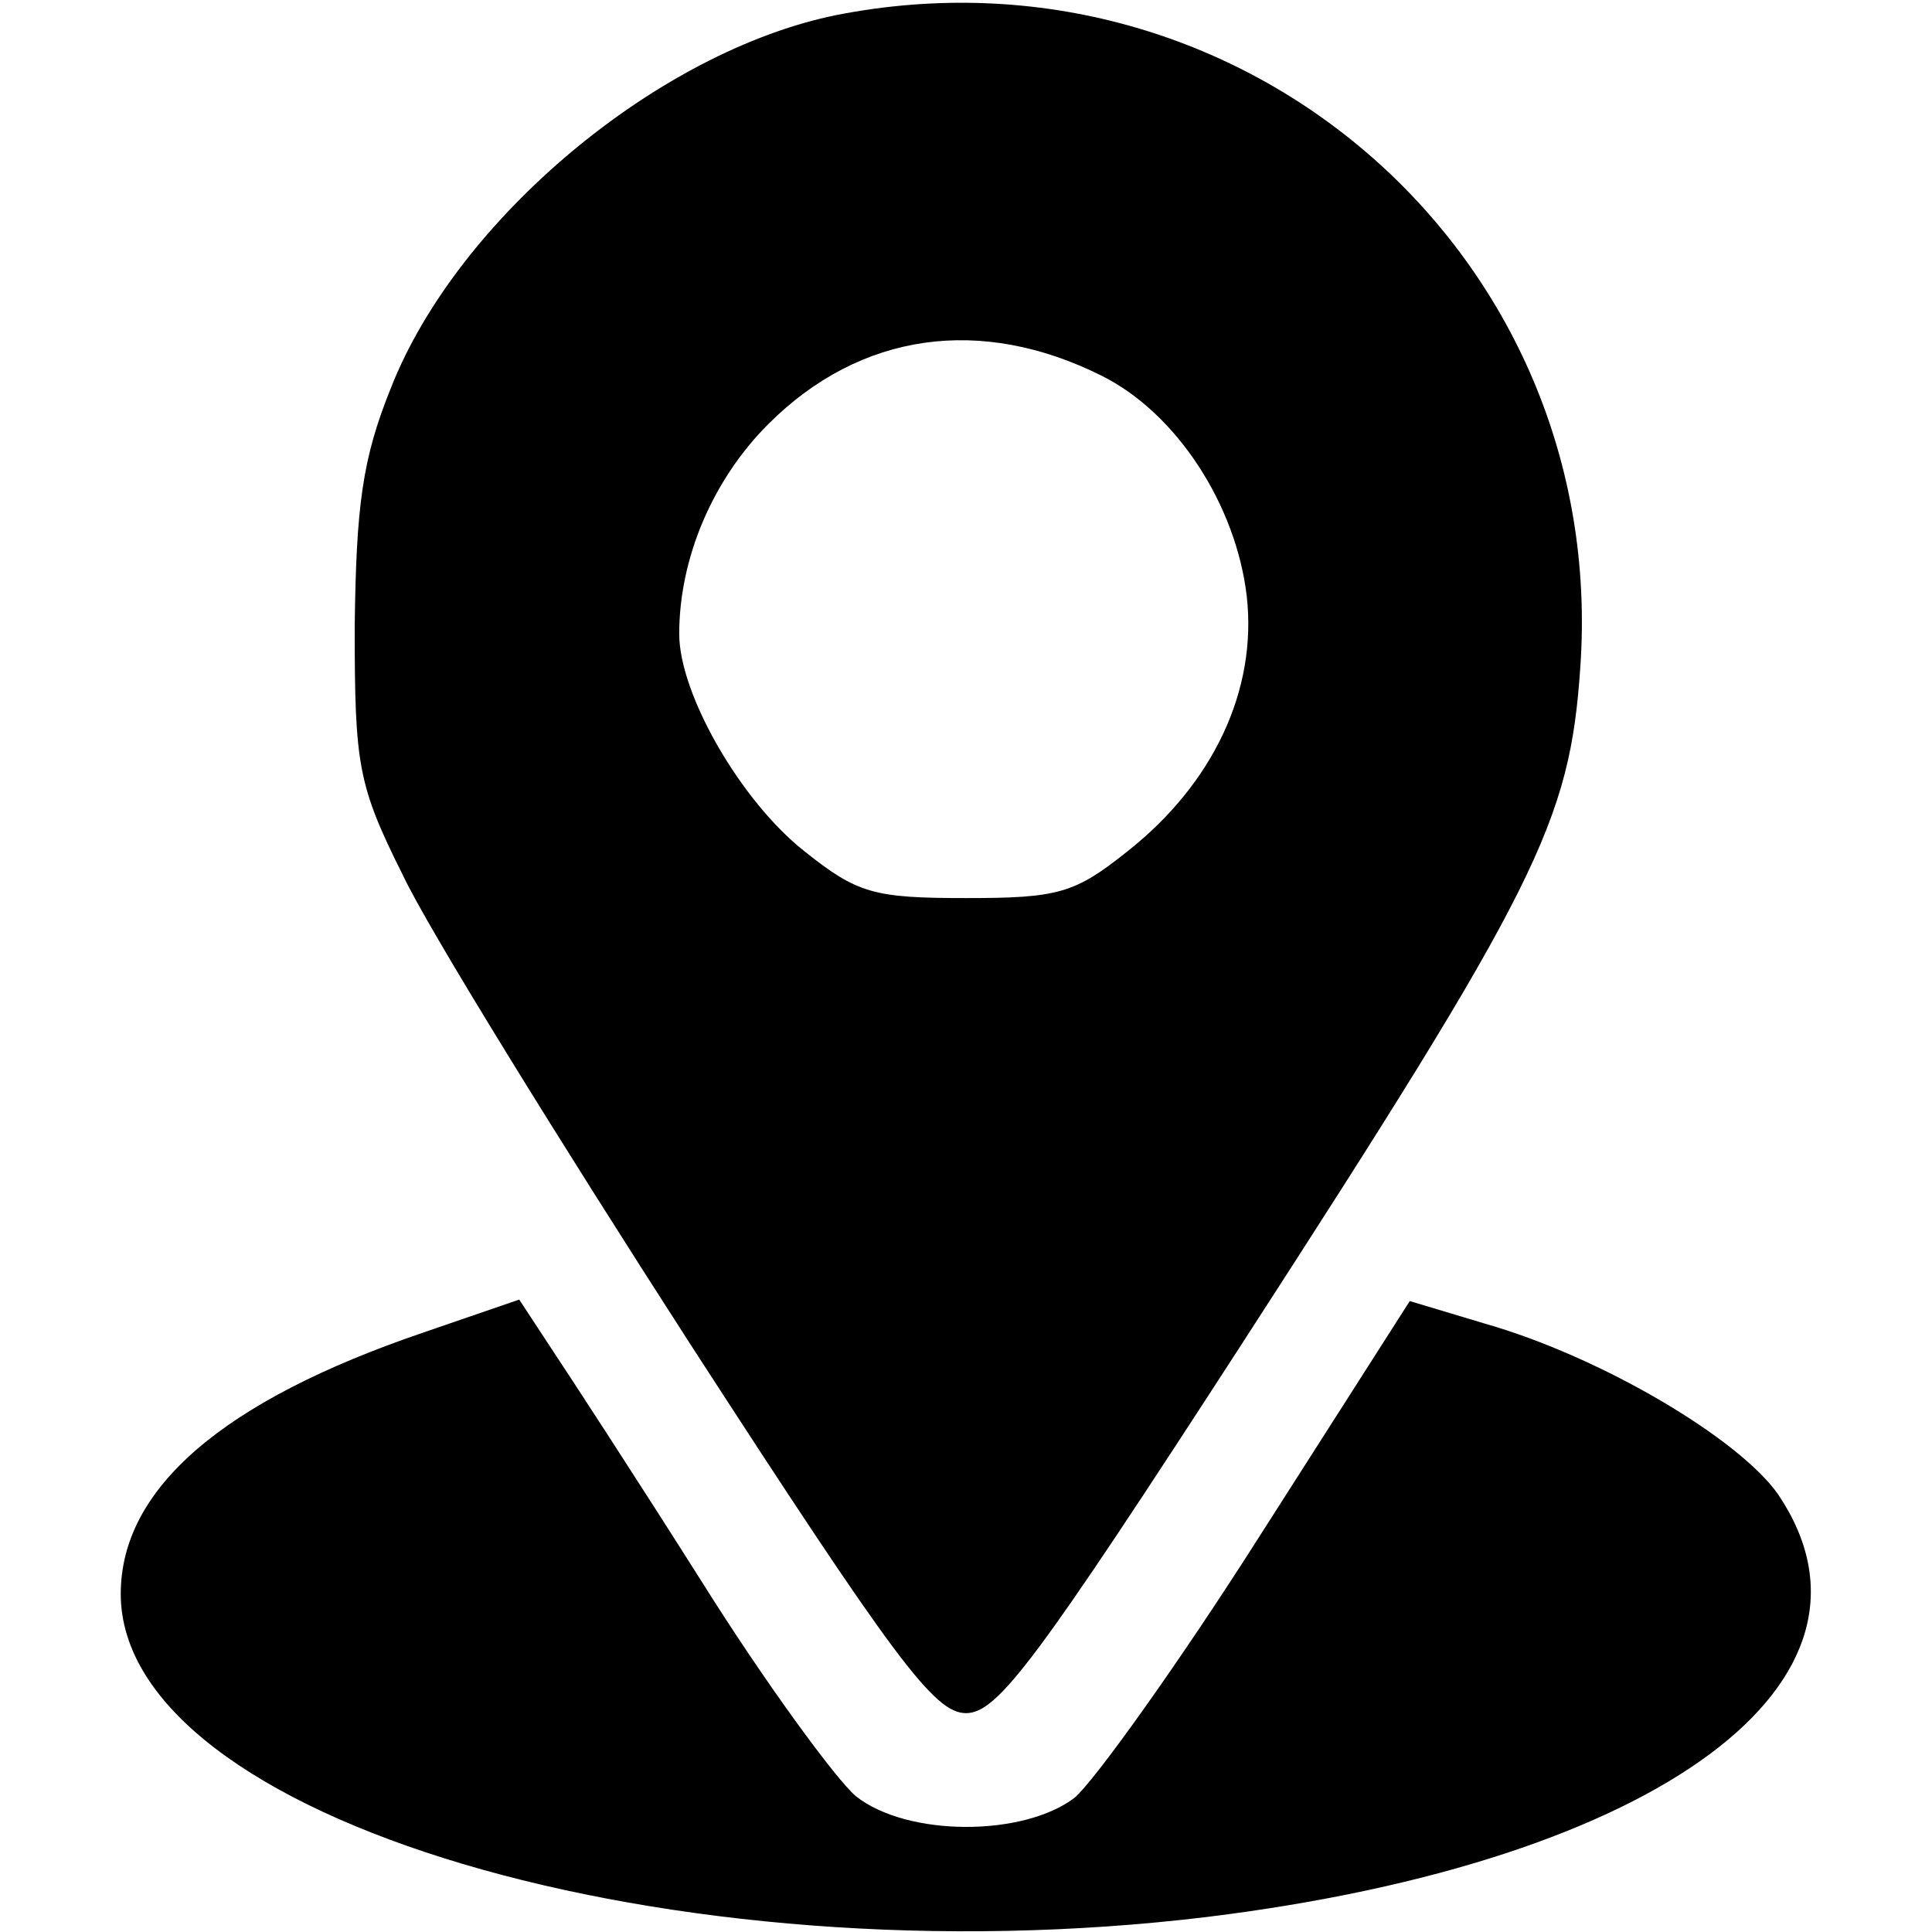
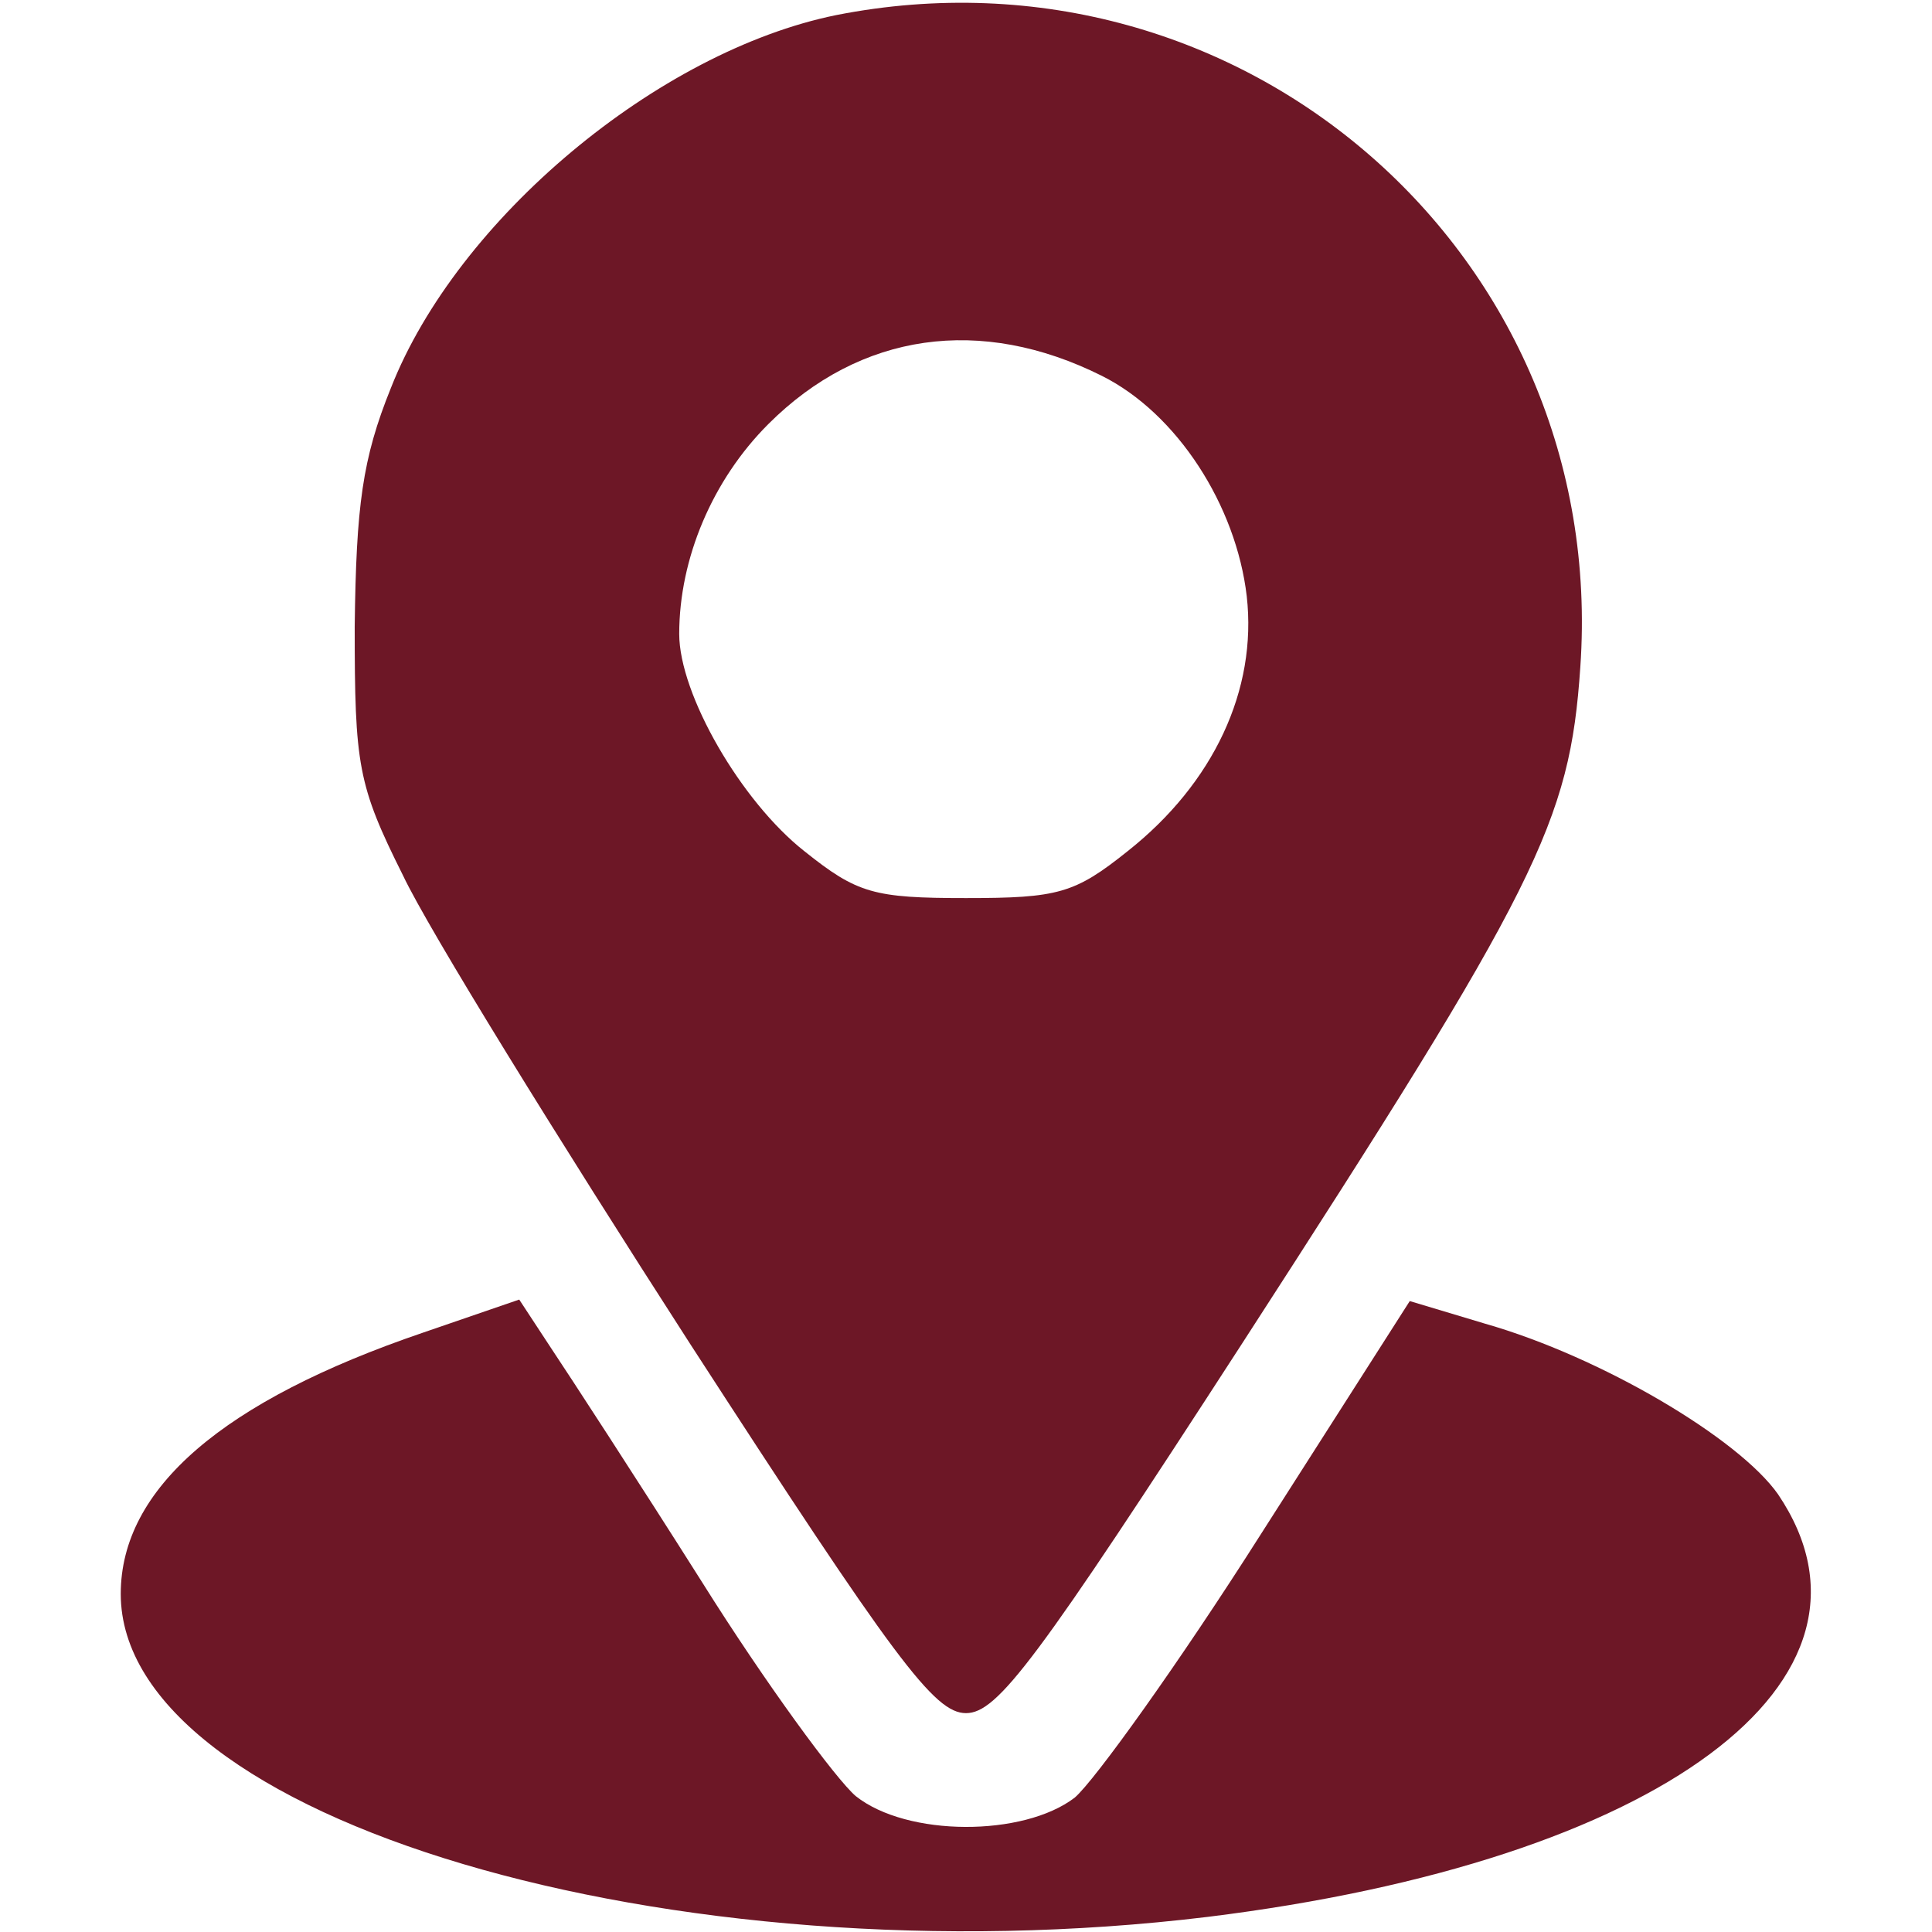
<svg xmlns="http://www.w3.org/2000/svg" version="1.0" width="128pt" height="128pt" viewBox="0 0 128 128" preserveAspectRatio="xMidYMid meet">
-   <g transform="translate(0,128) scale(0.1,-0.1)" fill="#000000" stroke="none">
+   <g transform="translate(0,128) scale(0.1,-0.1)" fill="#6d1726" stroke="none">
    <path d="M554 1270 c-118 -24 -251 -135 -295 -247 -19 -47 -23 -78 -24 -158 0 -92 2 -105 32 -165 17 -36 103 -175 190 -310 136 -210 162 -245 183 -245 21 0 47 35 183 245 196 303 217 345 224 448 19 273 -224 485 -493 432z m176 -239 c50 -25 89 -86 96 -146 7 -62 -22 -124 -79 -169 -35 -28 -46 -31 -107 -31 -61 0 -72 3 -107 31 -42 33 -83 104 -83 144 0 50 22 102 59 139 61 61 141 72 221 32z" />
    <path d="M280 397 c-132 -45 -200 -103 -200 -173 0 -149 365 -257 720 -214 300 37 461 157 378 280 -26 37 -117 91 -194 113 l-50 15 -99 -155 c-54 -85 -110 -163 -123 -174 -34 -26 -111 -26 -145 1 -13 11 -60 75 -102 142 -43 68 -88 137 -100 155 l-21 32 -64 -22z" />
  </g>
</svg>
